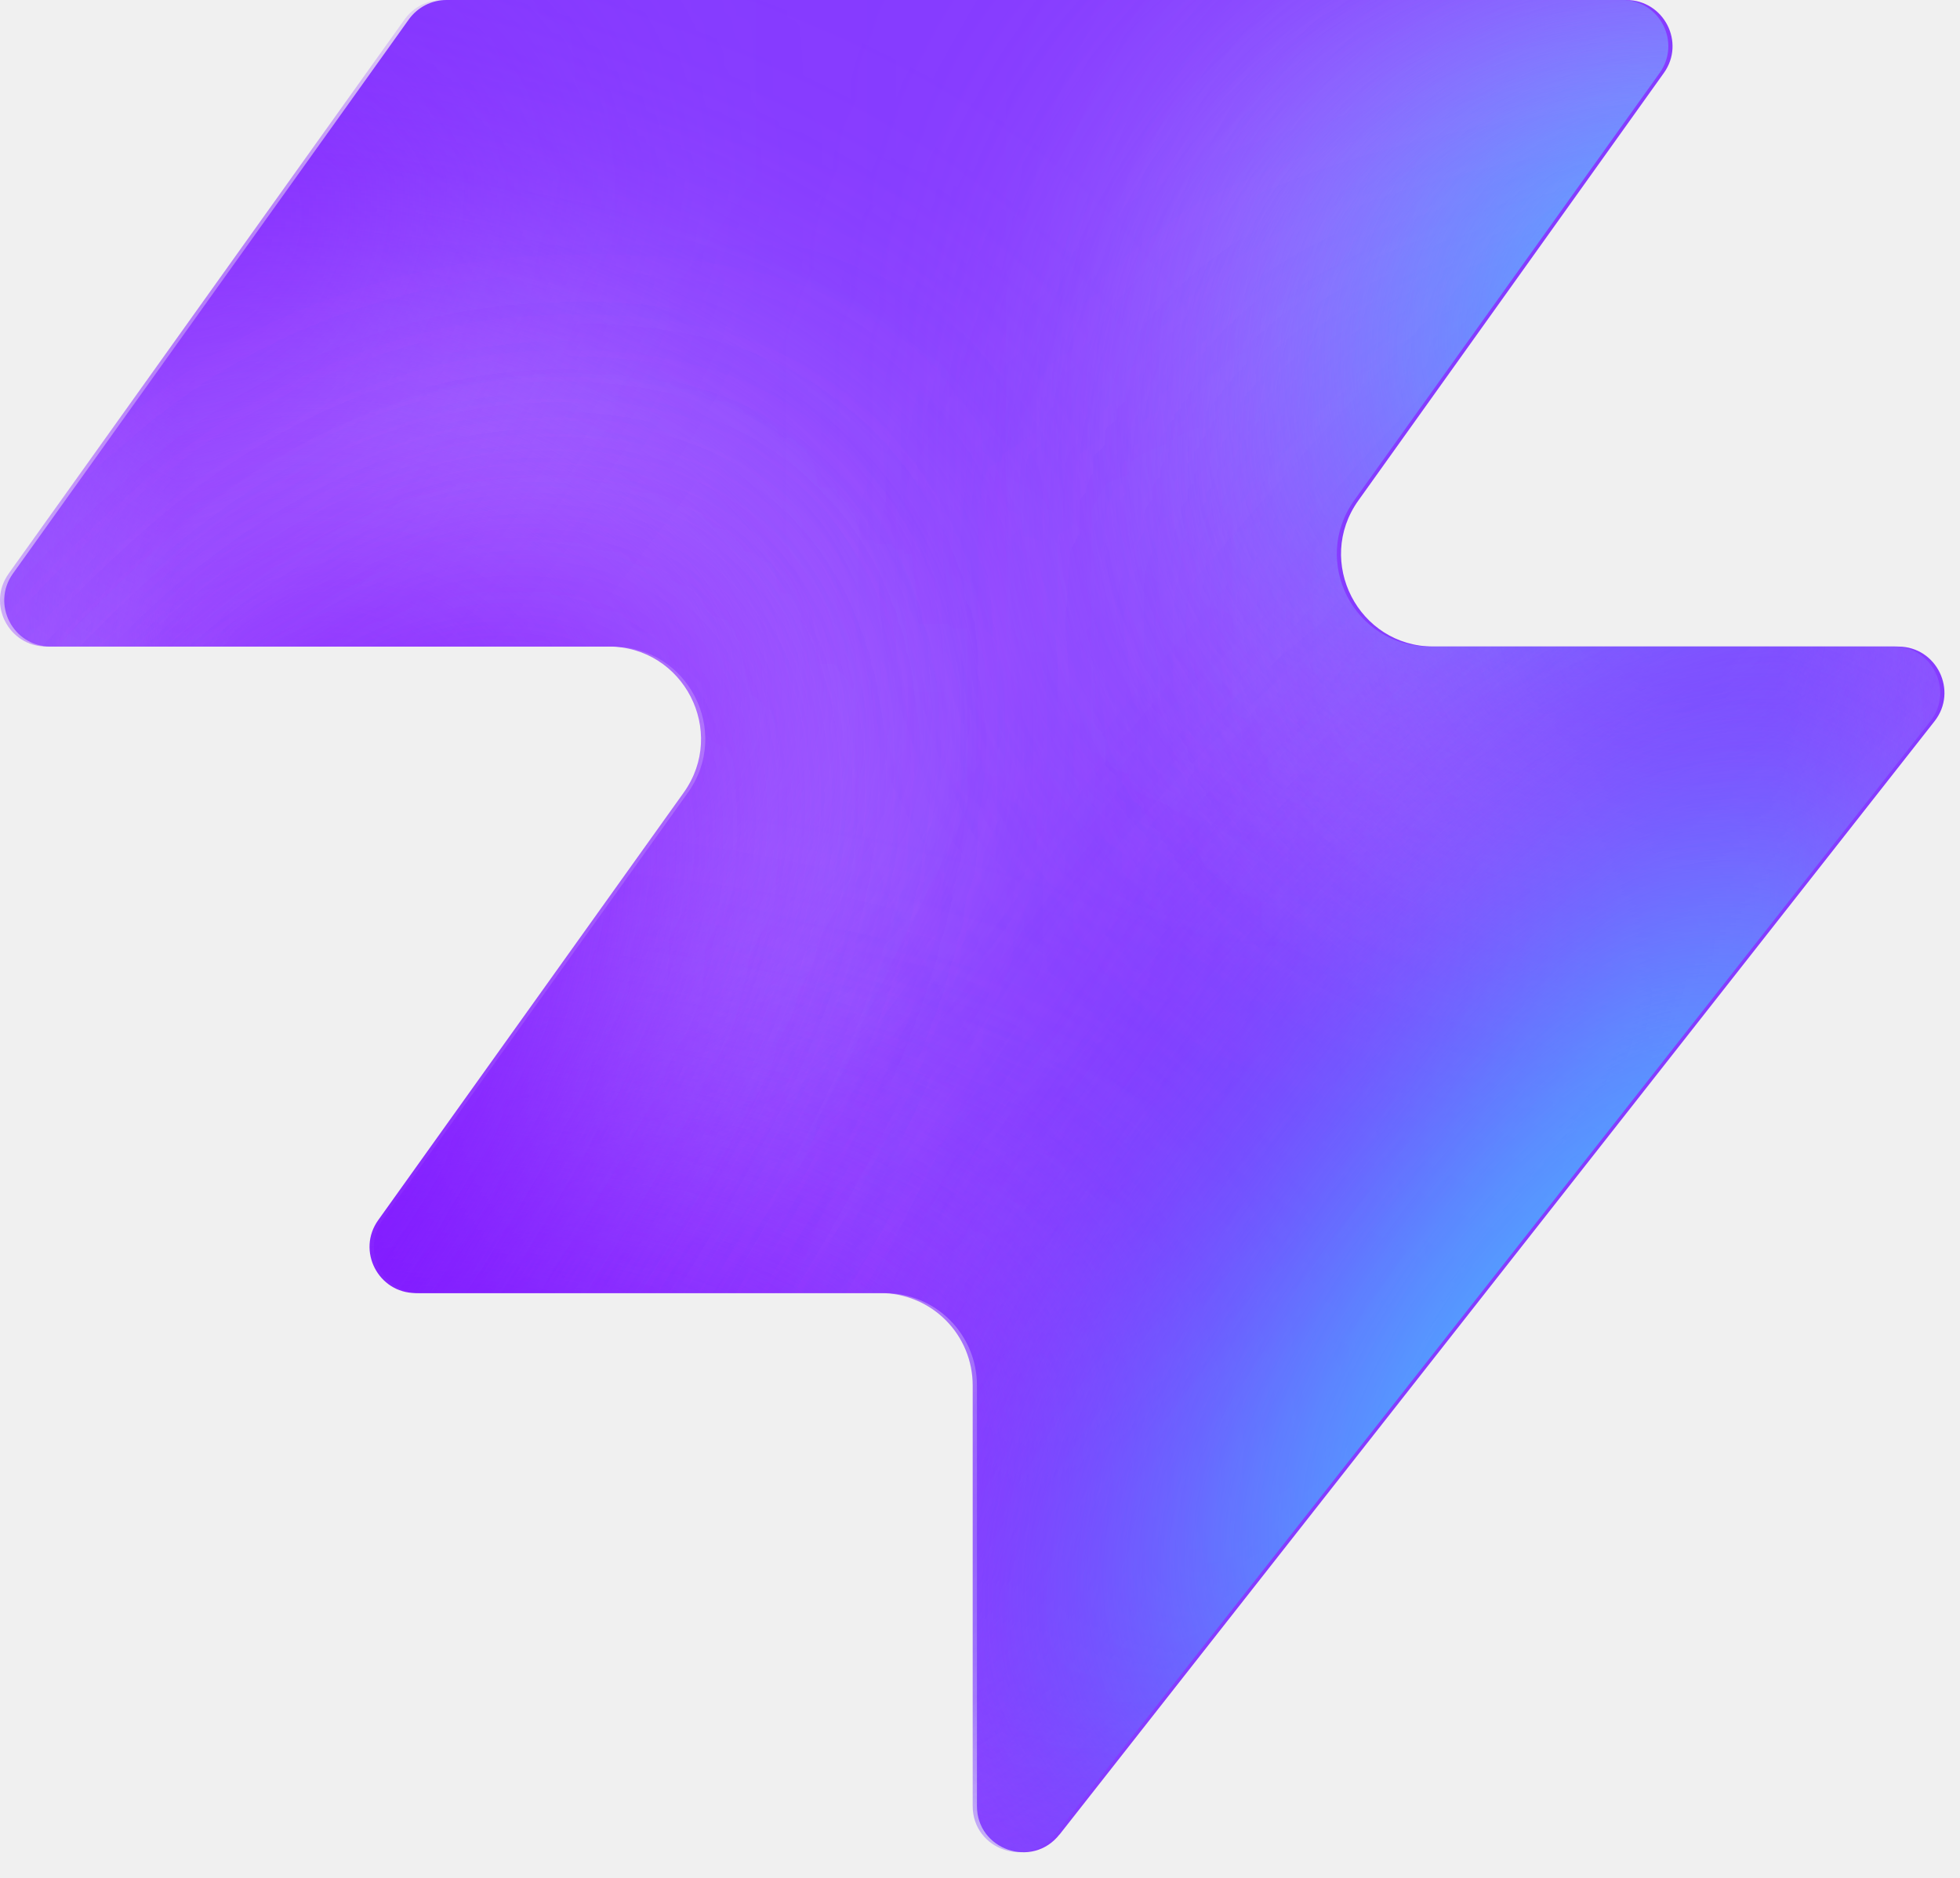
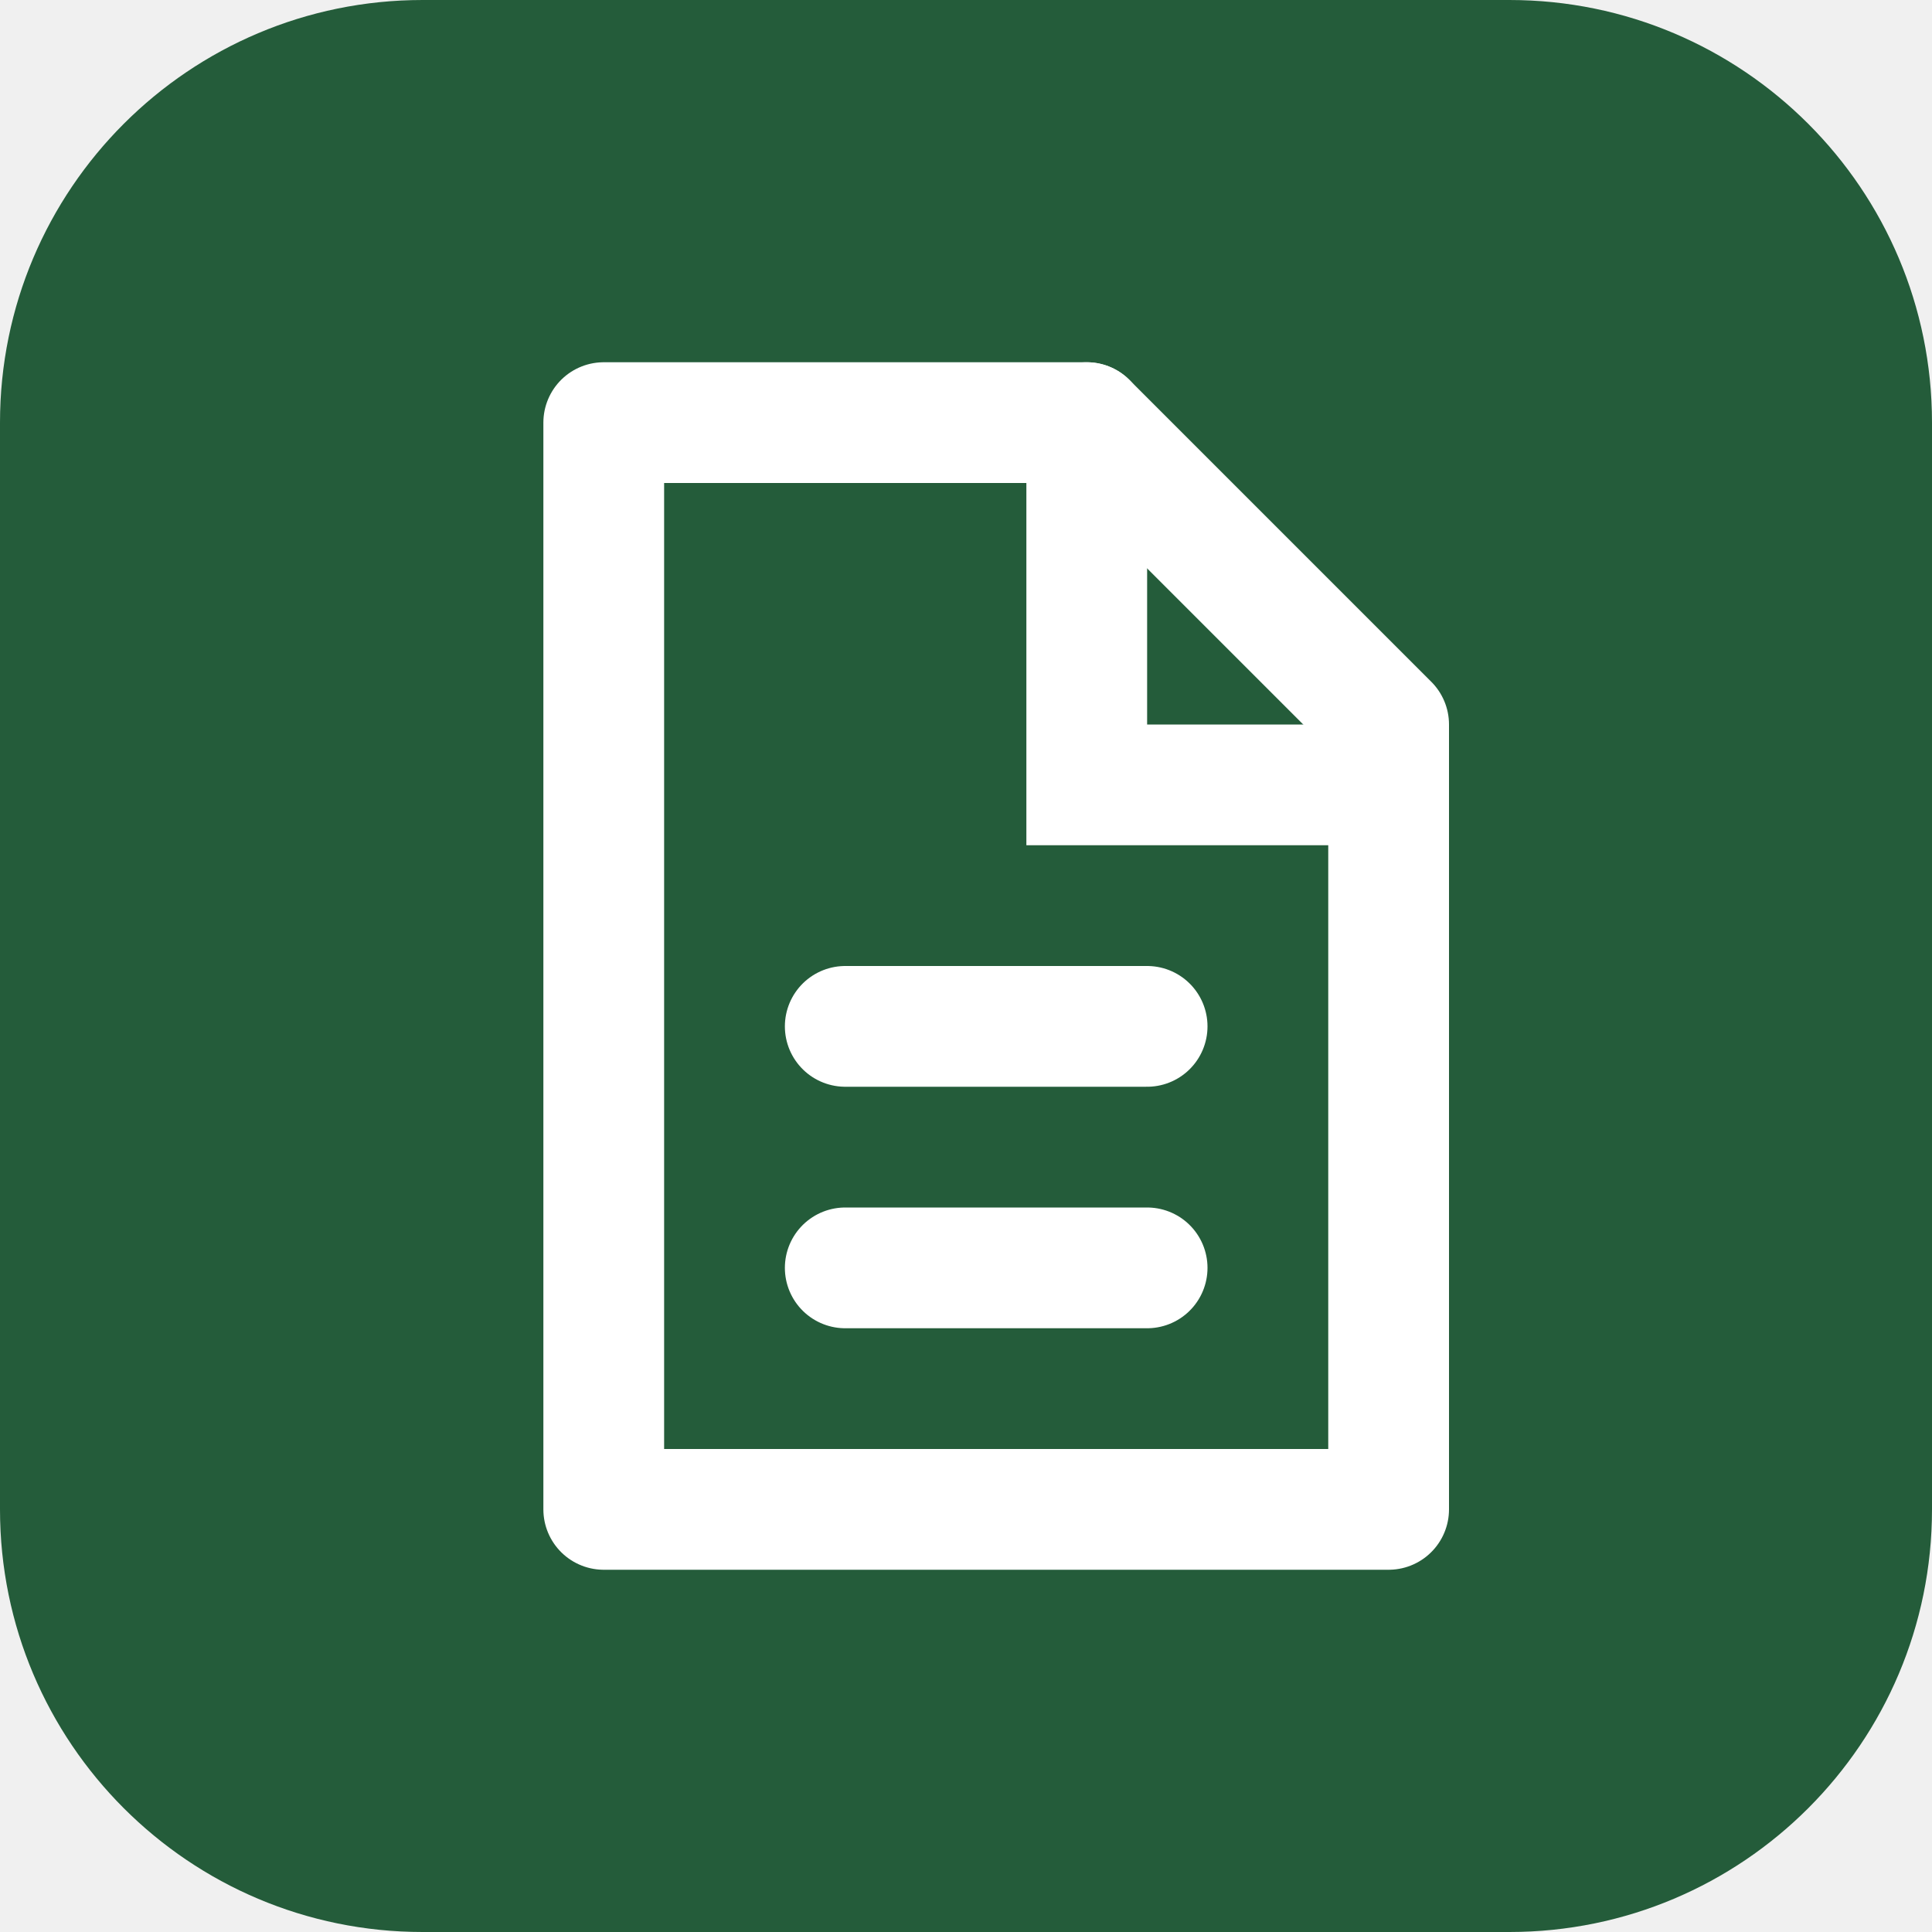
- <svg xmlns="http://www.w3.org/2000/svg" width="48" height="46" fill="none" viewBox="0 0 48 46">
-   <path fill="#863bff" d="M25.946 44.938c-.664.845-2.021.375-2.021-.698V33.937a2.26 2.26 0 0 0-2.262-2.262H10.287c-.92 0-1.456-1.04-.92-1.788l7.48-10.471c1.07-1.497 0-3.578-1.842-3.578H1.237c-.92 0-1.456-1.04-.92-1.788L10.013.474c.214-.297.556-.474.92-.474h28.894c.92 0 1.456 1.04.92 1.788l-7.48 10.471c-1.07 1.498 0 3.579 1.842 3.579h11.377c.943 0 1.473 1.088.89 1.83L25.947 44.94z" style="fill:#863bff;fill:color(display-p3 .525 .23 1);fill-opacity:1" />
-   <mask id="a" width="48" height="46" x="0" y="0" maskUnits="userSpaceOnUse" style="mask-type:alpha">
-     <path fill="#000" d="M25.842 44.938c-.664.844-2.021.375-2.021-.698V33.937a2.26 2.26 0 0 0-2.262-2.262H10.183c-.92 0-1.456-1.04-.92-1.788l7.48-10.471c1.07-1.498 0-3.579-1.842-3.579H1.133c-.92 0-1.456-1.04-.92-1.787L9.91.473c.214-.297.556-.474.92-.474h28.894c.92 0 1.456 1.04.92 1.788l-7.48 10.471c-1.07 1.498 0 3.578 1.842 3.578h11.377c.943 0 1.473 1.088.89 1.832L25.843 44.94z" style="fill:#000;fill-opacity:1" />
-   </mask>
-   <g mask="url(#a)">
-     <g filter="url(#b)">
-       <ellipse cx="5.508" cy="14.704" fill="#ede6ff" rx="5.508" ry="14.704" style="fill:#ede6ff;fill:color(display-p3 .927 .903 1);fill-opacity:1" transform="matrix(.00324 1 1 -.00324 -4.47 31.516)" />
-     </g>
-     <g filter="url(#c)">
-       <ellipse cx="10.399" cy="29.851" fill="#ede6ff" rx="10.399" ry="29.851" style="fill:#ede6ff;fill:color(display-p3 .927 .903 1);fill-opacity:1" transform="matrix(.00324 1 1 -.00324 -39.328 7.883)" />
-     </g>
-     <g filter="url(#d)">
-       <ellipse cx="5.508" cy="30.487" fill="#7e14ff" rx="5.508" ry="30.487" style="fill:#7e14ff;fill:color(display-p3 .492 .077 1);fill-opacity:1" transform="rotate(89.814 -25.913 -14.639)scale(1 -1)" />
-     </g>
-     <g filter="url(#e)">
-       <ellipse cx="5.508" cy="30.599" fill="#7e14ff" rx="5.508" ry="30.599" style="fill:#7e14ff;fill:color(display-p3 .492 .077 1);fill-opacity:1" transform="rotate(89.814 -32.644 -3.334)scale(1 -1)" />
-     </g>
-     <g filter="url(#f)">
-       <ellipse cx="5.508" cy="30.599" fill="#7e14ff" rx="5.508" ry="30.599" style="fill:#7e14ff;fill:color(display-p3 .492 .077 1);fill-opacity:1" transform="matrix(.00324 1 1 -.00324 -34.34 30.47)" />
-     </g>
-     <g filter="url(#g)">
-       <ellipse cx="14.072" cy="22.078" fill="#ede6ff" rx="14.072" ry="22.078" style="fill:#ede6ff;fill:color(display-p3 .927 .903 1);fill-opacity:1" transform="rotate(93.35 24.506 48.493)scale(-1 1)" />
-     </g>
-     <g filter="url(#h)">
-       <ellipse cx="3.47" cy="21.501" fill="#7e14ff" rx="3.47" ry="21.501" style="fill:#7e14ff;fill:color(display-p3 .492 .077 1);fill-opacity:1" transform="rotate(89.009 28.708 47.59)scale(-1 1)" />
-     </g>
-     <g filter="url(#i)">
-       <ellipse cx="3.47" cy="21.501" fill="#7e14ff" rx="3.47" ry="21.501" style="fill:#7e14ff;fill:color(display-p3 .492 .077 1);fill-opacity:1" transform="rotate(89.009 28.708 47.59)scale(-1 1)" />
-     </g>
-     <g filter="url(#j)">
-       <ellipse cx=".387" cy="8.972" fill="#7e14ff" rx="4.407" ry="29.108" style="fill:#7e14ff;fill:color(display-p3 .492 .077 1);fill-opacity:1" transform="rotate(39.51 .387 8.972)" />
-     </g>
-     <g filter="url(#k)">
-       <ellipse cx="47.523" cy="-6.092" fill="#7e14ff" rx="4.407" ry="29.108" style="fill:#7e14ff;fill:color(display-p3 .492 .077 1);fill-opacity:1" transform="rotate(37.892 47.523 -6.092)" />
-     </g>
-     <g filter="url(#l)">
-       <ellipse cx="41.412" cy="6.333" fill="#47bfff" rx="5.971" ry="9.665" style="fill:#47bfff;fill:color(display-p3 .28 .748 1);fill-opacity:1" transform="rotate(37.892 41.412 6.333)" />
-     </g>
-     <g filter="url(#m)">
-       <ellipse cx="-1.879" cy="38.332" fill="#7e14ff" rx="4.407" ry="29.108" style="fill:#7e14ff;fill:color(display-p3 .492 .077 1);fill-opacity:1" transform="rotate(37.892 -1.88 38.332)" />
-     </g>
-     <g filter="url(#n)">
-       <ellipse cx="-1.879" cy="38.332" fill="#7e14ff" rx="4.407" ry="29.108" style="fill:#7e14ff;fill:color(display-p3 .492 .077 1);fill-opacity:1" transform="rotate(37.892 -1.88 38.332)" />
-     </g>
-     <g filter="url(#o)">
-       <ellipse cx="35.651" cy="29.907" fill="#7e14ff" rx="4.407" ry="29.108" style="fill:#7e14ff;fill:color(display-p3 .492 .077 1);fill-opacity:1" transform="rotate(37.892 35.651 29.907)" />
-     </g>
-     <g filter="url(#p)">
-       <ellipse cx="38.418" cy="32.4" fill="#47bfff" rx="5.971" ry="15.297" style="fill:#47bfff;fill:color(display-p3 .28 .748 1);fill-opacity:1" transform="rotate(37.892 38.418 32.4)" />
-     </g>
-   </g>
-   <defs>
-     <filter id="b" width="60.045" height="41.654" x="-19.77" y="16.149" color-interpolation-filters="sRGB" filterUnits="userSpaceOnUse">
-       <feFlood flood-opacity="0" result="BackgroundImageFix" />
-       <feBlend in="SourceGraphic" in2="BackgroundImageFix" result="shape" />
-       <feGaussianBlur result="effect1_foregroundBlur_2002_17158" stdDeviation="7.659" />
-     </filter>
-     <filter id="c" width="90.34" height="51.437" x="-54.613" y="-7.533" color-interpolation-filters="sRGB" filterUnits="userSpaceOnUse">
-       <feFlood flood-opacity="0" result="BackgroundImageFix" />
-       <feBlend in="SourceGraphic" in2="BackgroundImageFix" result="shape" />
-       <feGaussianBlur result="effect1_foregroundBlur_2002_17158" stdDeviation="7.659" />
-     </filter>
-     <filter id="d" width="79.355" height="29.4" x="-49.64" y="2.03" color-interpolation-filters="sRGB" filterUnits="userSpaceOnUse">
-       <feFlood flood-opacity="0" result="BackgroundImageFix" />
-       <feBlend in="SourceGraphic" in2="BackgroundImageFix" result="shape" />
-       <feGaussianBlur result="effect1_foregroundBlur_2002_17158" stdDeviation="4.596" />
-     </filter>
-     <filter id="e" width="79.579" height="29.4" x="-45.045" y="20.029" color-interpolation-filters="sRGB" filterUnits="userSpaceOnUse">
-       <feFlood flood-opacity="0" result="BackgroundImageFix" />
-       <feBlend in="SourceGraphic" in2="BackgroundImageFix" result="shape" />
-       <feGaussianBlur result="effect1_foregroundBlur_2002_17158" stdDeviation="4.596" />
-     </filter>
-     <filter id="f" width="79.579" height="29.4" x="-43.513" y="21.178" color-interpolation-filters="sRGB" filterUnits="userSpaceOnUse">
-       <feFlood flood-opacity="0" result="BackgroundImageFix" />
-       <feBlend in="SourceGraphic" in2="BackgroundImageFix" result="shape" />
-       <feGaussianBlur result="effect1_foregroundBlur_2002_17158" stdDeviation="4.596" />
-     </filter>
-     <filter id="g" width="74.749" height="58.852" x="15.756" y="-17.901" color-interpolation-filters="sRGB" filterUnits="userSpaceOnUse">
-       <feFlood flood-opacity="0" result="BackgroundImageFix" />
-       <feBlend in="SourceGraphic" in2="BackgroundImageFix" result="shape" />
-       <feGaussianBlur result="effect1_foregroundBlur_2002_17158" stdDeviation="7.659" />
-     </filter>
-     <filter id="h" width="61.377" height="25.362" x="23.548" y="2.284" color-interpolation-filters="sRGB" filterUnits="userSpaceOnUse">
-       <feFlood flood-opacity="0" result="BackgroundImageFix" />
-       <feBlend in="SourceGraphic" in2="BackgroundImageFix" result="shape" />
-       <feGaussianBlur result="effect1_foregroundBlur_2002_17158" stdDeviation="4.596" />
-     </filter>
-     <filter id="i" width="61.377" height="25.362" x="23.548" y="2.284" color-interpolation-filters="sRGB" filterUnits="userSpaceOnUse">
-       <feFlood flood-opacity="0" result="BackgroundImageFix" />
-       <feBlend in="SourceGraphic" in2="BackgroundImageFix" result="shape" />
-       <feGaussianBlur result="effect1_foregroundBlur_2002_17158" stdDeviation="4.596" />
-     </filter>
-     <filter id="j" width="56.045" height="63.649" x="-27.636" y="-22.853" color-interpolation-filters="sRGB" filterUnits="userSpaceOnUse">
-       <feFlood flood-opacity="0" result="BackgroundImageFix" />
-       <feBlend in="SourceGraphic" in2="BackgroundImageFix" result="shape" />
-       <feGaussianBlur result="effect1_foregroundBlur_2002_17158" stdDeviation="4.596" />
-     </filter>
-     <filter id="k" width="54.814" height="64.646" x="20.116" y="-38.415" color-interpolation-filters="sRGB" filterUnits="userSpaceOnUse">
-       <feFlood flood-opacity="0" result="BackgroundImageFix" />
-       <feBlend in="SourceGraphic" in2="BackgroundImageFix" result="shape" />
-       <feGaussianBlur result="effect1_foregroundBlur_2002_17158" stdDeviation="4.596" />
-     </filter>
-     <filter id="l" width="33.541" height="35.313" x="24.641" y="-11.323" color-interpolation-filters="sRGB" filterUnits="userSpaceOnUse">
-       <feFlood flood-opacity="0" result="BackgroundImageFix" />
-       <feBlend in="SourceGraphic" in2="BackgroundImageFix" result="shape" />
-       <feGaussianBlur result="effect1_foregroundBlur_2002_17158" stdDeviation="4.596" />
-     </filter>
-     <filter id="m" width="54.814" height="64.646" x="-29.286" y="6.009" color-interpolation-filters="sRGB" filterUnits="userSpaceOnUse">
-       <feFlood flood-opacity="0" result="BackgroundImageFix" />
-       <feBlend in="SourceGraphic" in2="BackgroundImageFix" result="shape" />
-       <feGaussianBlur result="effect1_foregroundBlur_2002_17158" stdDeviation="4.596" />
-     </filter>
-     <filter id="n" width="54.814" height="64.646" x="-29.286" y="6.009" color-interpolation-filters="sRGB" filterUnits="userSpaceOnUse">
-       <feFlood flood-opacity="0" result="BackgroundImageFix" />
-       <feBlend in="SourceGraphic" in2="BackgroundImageFix" result="shape" />
-       <feGaussianBlur result="effect1_foregroundBlur_2002_17158" stdDeviation="4.596" />
-     </filter>
-     <filter id="o" width="54.814" height="64.646" x="8.244" y="-2.416" color-interpolation-filters="sRGB" filterUnits="userSpaceOnUse">
-       <feFlood flood-opacity="0" result="BackgroundImageFix" />
-       <feBlend in="SourceGraphic" in2="BackgroundImageFix" result="shape" />
-       <feGaussianBlur result="effect1_foregroundBlur_2002_17158" stdDeviation="4.596" />
-     </filter>
-     <filter id="p" width="39.409" height="43.623" x="18.713" y="10.588" color-interpolation-filters="sRGB" filterUnits="userSpaceOnUse">
-       <feFlood flood-opacity="0" result="BackgroundImageFix" />
-       <feBlend in="SourceGraphic" in2="BackgroundImageFix" result="shape" />
-       <feGaussianBlur result="effect1_foregroundBlur_2002_17158" stdDeviation="4.596" />
-     </filter>
-   </defs>
+ <svg xmlns="http://www.w3.org/2000/svg" viewBox="0 0 32 32">
+   <rect width="32" height="32" rx="7" fill="#245C3A" />
+   <path d="M10 7h8l5 5v13H10z" fill="none" stroke="#fff" stroke-width="2" stroke-linejoin="round" />
+   <path d="M18 7v6h5M14 17h5M14 21h5" fill="none" stroke="#fff" stroke-width="2" stroke-linecap="round" />
</svg>
